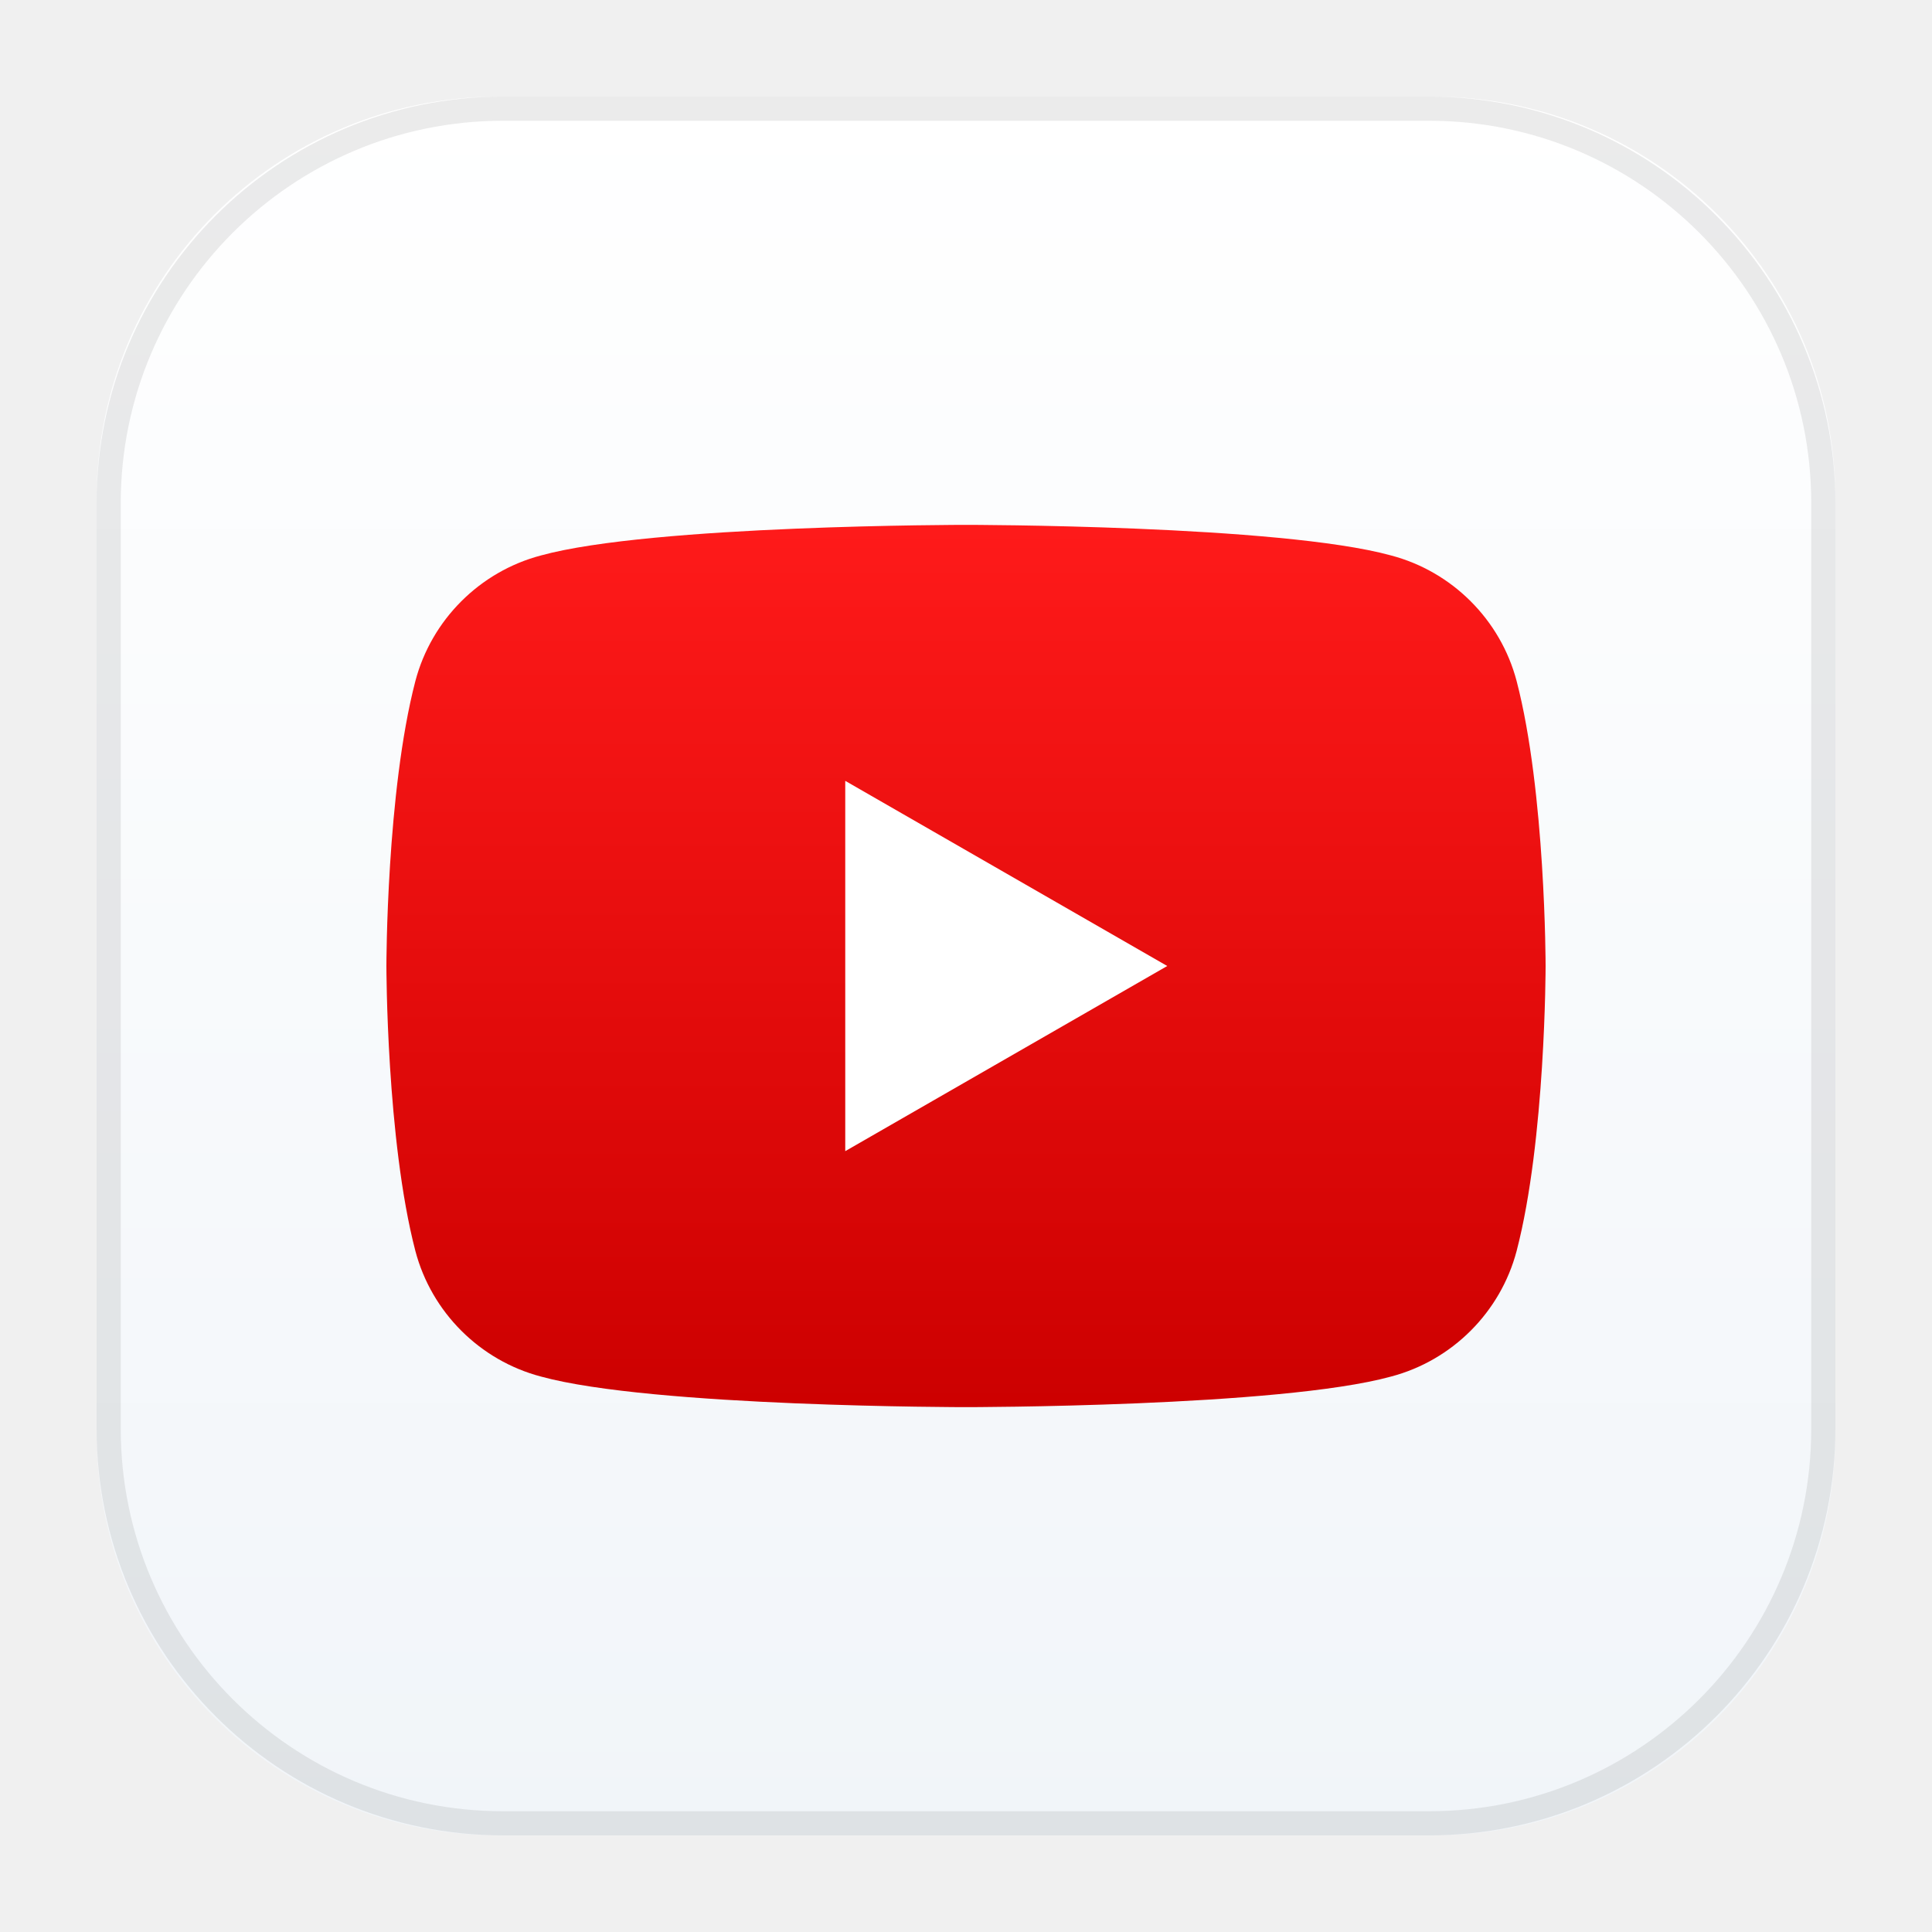
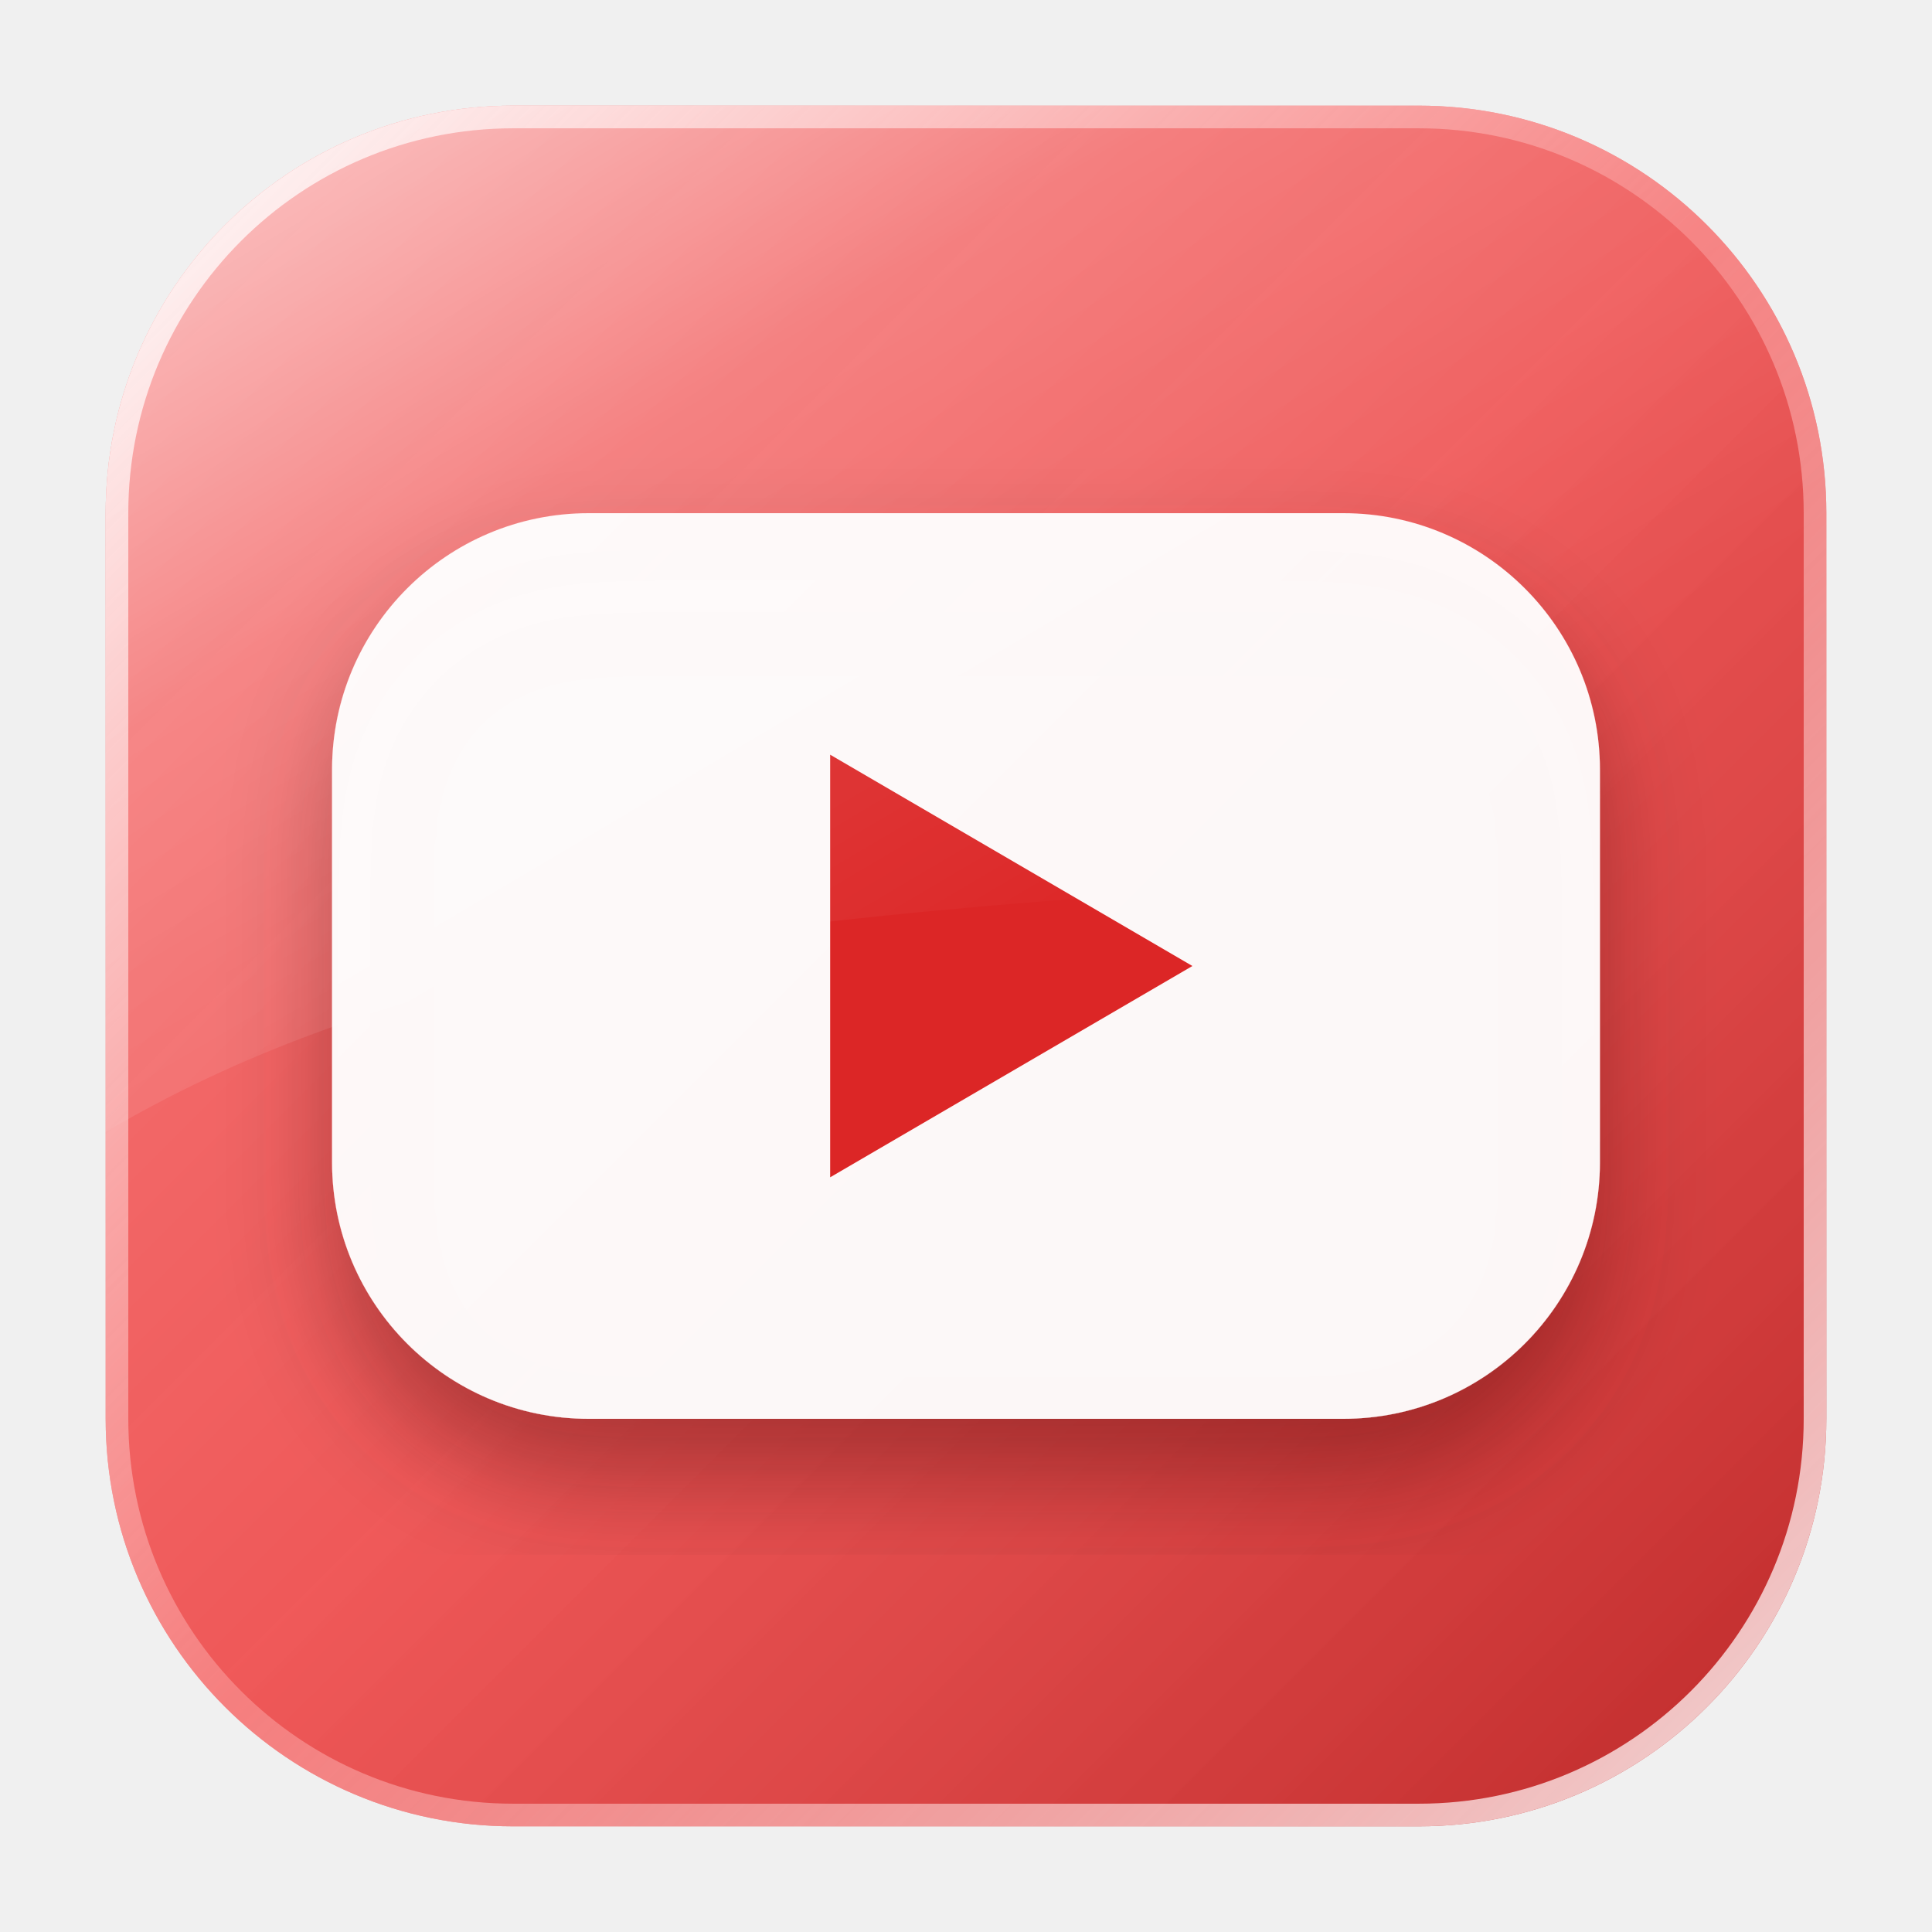
- <svg xmlns="http://www.w3.org/2000/svg" viewBox="0 0 120 120" width="120" height="120">
+ <svg xmlns="http://www.w3.org/2000/svg" viewBox="0 0 256 256" width="256" height="256">
  <defs>
-     <linearGradient id="ytBg" x1="0%" y1="0%" x2="0%" y2="100%">
-       <stop offset="0%" stop-color="#ffffff" />
-       <stop offset="100%" stop-color="#f1f5f9" />
+     <linearGradient id="ytGlass" x1="0%" y1="0%" x2="100%" y2="100%">
+       <stop offset="0%" stop-color="#f87171" stop-opacity="0.9" />
+       <stop offset="50%" stop-color="#ef4444" stop-opacity="0.88" />
+       <stop offset="100%" stop-color="#b91c1c" stop-opacity="0.94" />
    </linearGradient>
-     <linearGradient id="ytPlay" x1="0%" y1="0%" x2="0%" y2="100%">
-       <stop offset="0%" stop-color="#ff1a1a" />
-       <stop offset="100%" stop-color="#cc0000" />
+     <linearGradient id="ytSheen" x1="0%" y1="0%" x2="70%" y2="70%">
+       <stop offset="0%" stop-color="#ffffff" stop-opacity="0.62" />
+       <stop offset="45%" stop-color="#ffffff" stop-opacity="0.16" />
+       <stop offset="100%" stop-color="#ffffff" stop-opacity="0" />
    </linearGradient>
+     <linearGradient id="ytRim" x1="0%" y1="0%" x2="100%" y2="100%">
+       <stop offset="0%" stop-color="#ffffff" stop-opacity="0.95" />
+       <stop offset="50%" stop-color="#fca5a5" stop-opacity="0.5" />
+       <stop offset="100%" stop-color="#ffffff" stop-opacity="0.8" />
+     </linearGradient>
+     <clipPath id="ytClip">
+       <rect x="14" y="14" width="228" height="228" rx="54" />
+     </clipPath>
+     <filter id="ytShadow" x="-15%" y="-15%" width="130%" height="130%">
+       <feDropShadow dx="0" dy="8" stdDeviation="7" flood-color="#450a0a" flood-opacity="0.4" />
+     </filter>
  </defs>
-   <rect x="6" y="6" width="108" height="108" rx="25" fill="url(#ytBg)" />
-   <path d="M94.2 42.3 C93.2 38.5 90.2 35.5 86.4 34.5 C79.5 32.6 60 32.6 60 32.6 C60 32.6 40.5 32.6 33.6 34.5 C29.8 35.5 26.8 38.5 25.8 42.3 C24 49.2 24 60 24 60 C24 60 24 70.8 25.8 77.7 C26.8 81.5 29.8 84.5 33.6 85.5 C40.5 87.4 60 87.4 60 87.4 C60 87.4 79.5 87.4 86.4 85.5 C90.2 84.5 93.2 81.5 94.2 77.7 C96 70.8 96 60 96 60 C96 60 96 49.2 94.2 42.3 Z" fill="url(#ytPlay)" />
-   <polygon points="52.5,48.5 52.5,71.5 72.5,60" fill="#ffffff" />
-   <rect x="6.75" y="6.75" width="106.5" height="106.5" rx="24.5" fill="none" stroke="rgba(0,0,0,0.08)" stroke-width="1.5" />
+   <g clip-path="url(#ytClip)">
+     <rect x="14" y="14" width="228" height="228" fill="url(#ytGlass)" />
+     <g filter="url(#ytShadow)">
+       <rect x="44" y="68" width="168" height="120" rx="34" fill="#ffffff" fill-opacity="0.95" />
+       <path d="M110 100 L158 128 L110 156 Z" fill="#dc2626" />
+     </g>
+     <path d="M14 14 H242 V102 C180 128 85 108 14 150 Z" fill="url(#ytSheen)" />
+   </g>
+   <rect x="15.5" y="15.5" width="225" height="225" rx="52.5" fill="none" stroke="url(#ytRim)" stroke-width="3" />
</svg>
